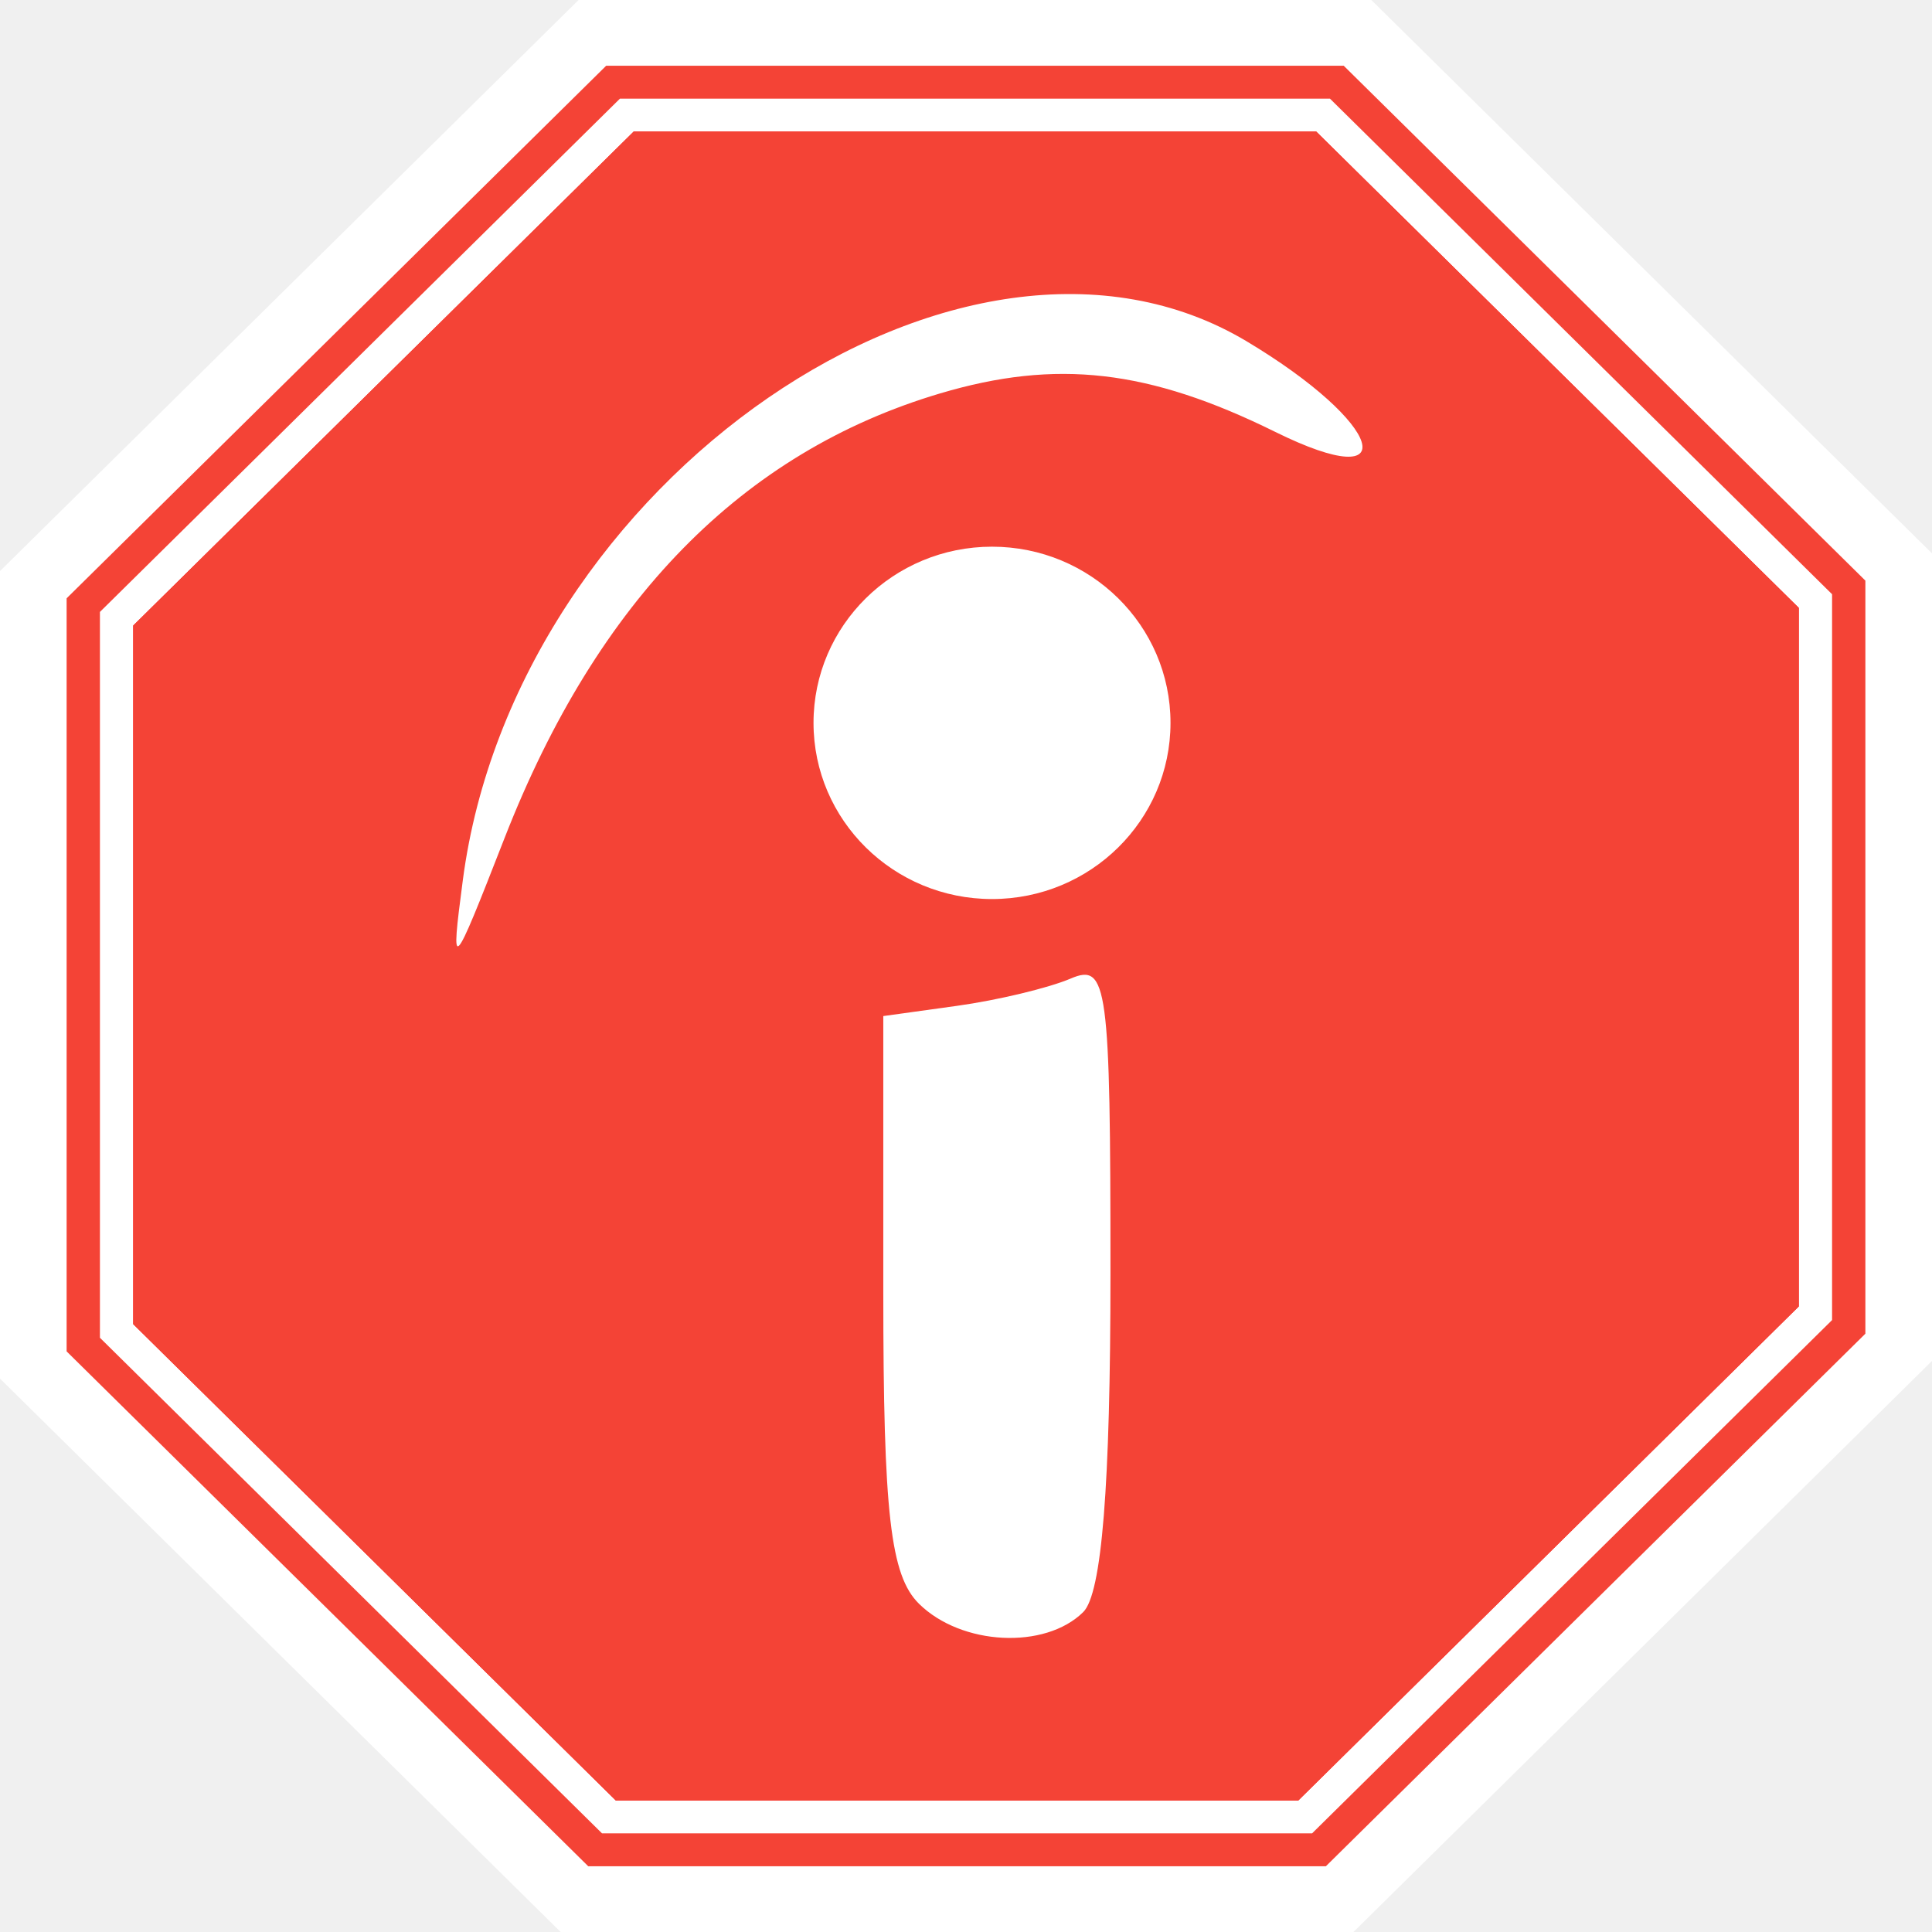
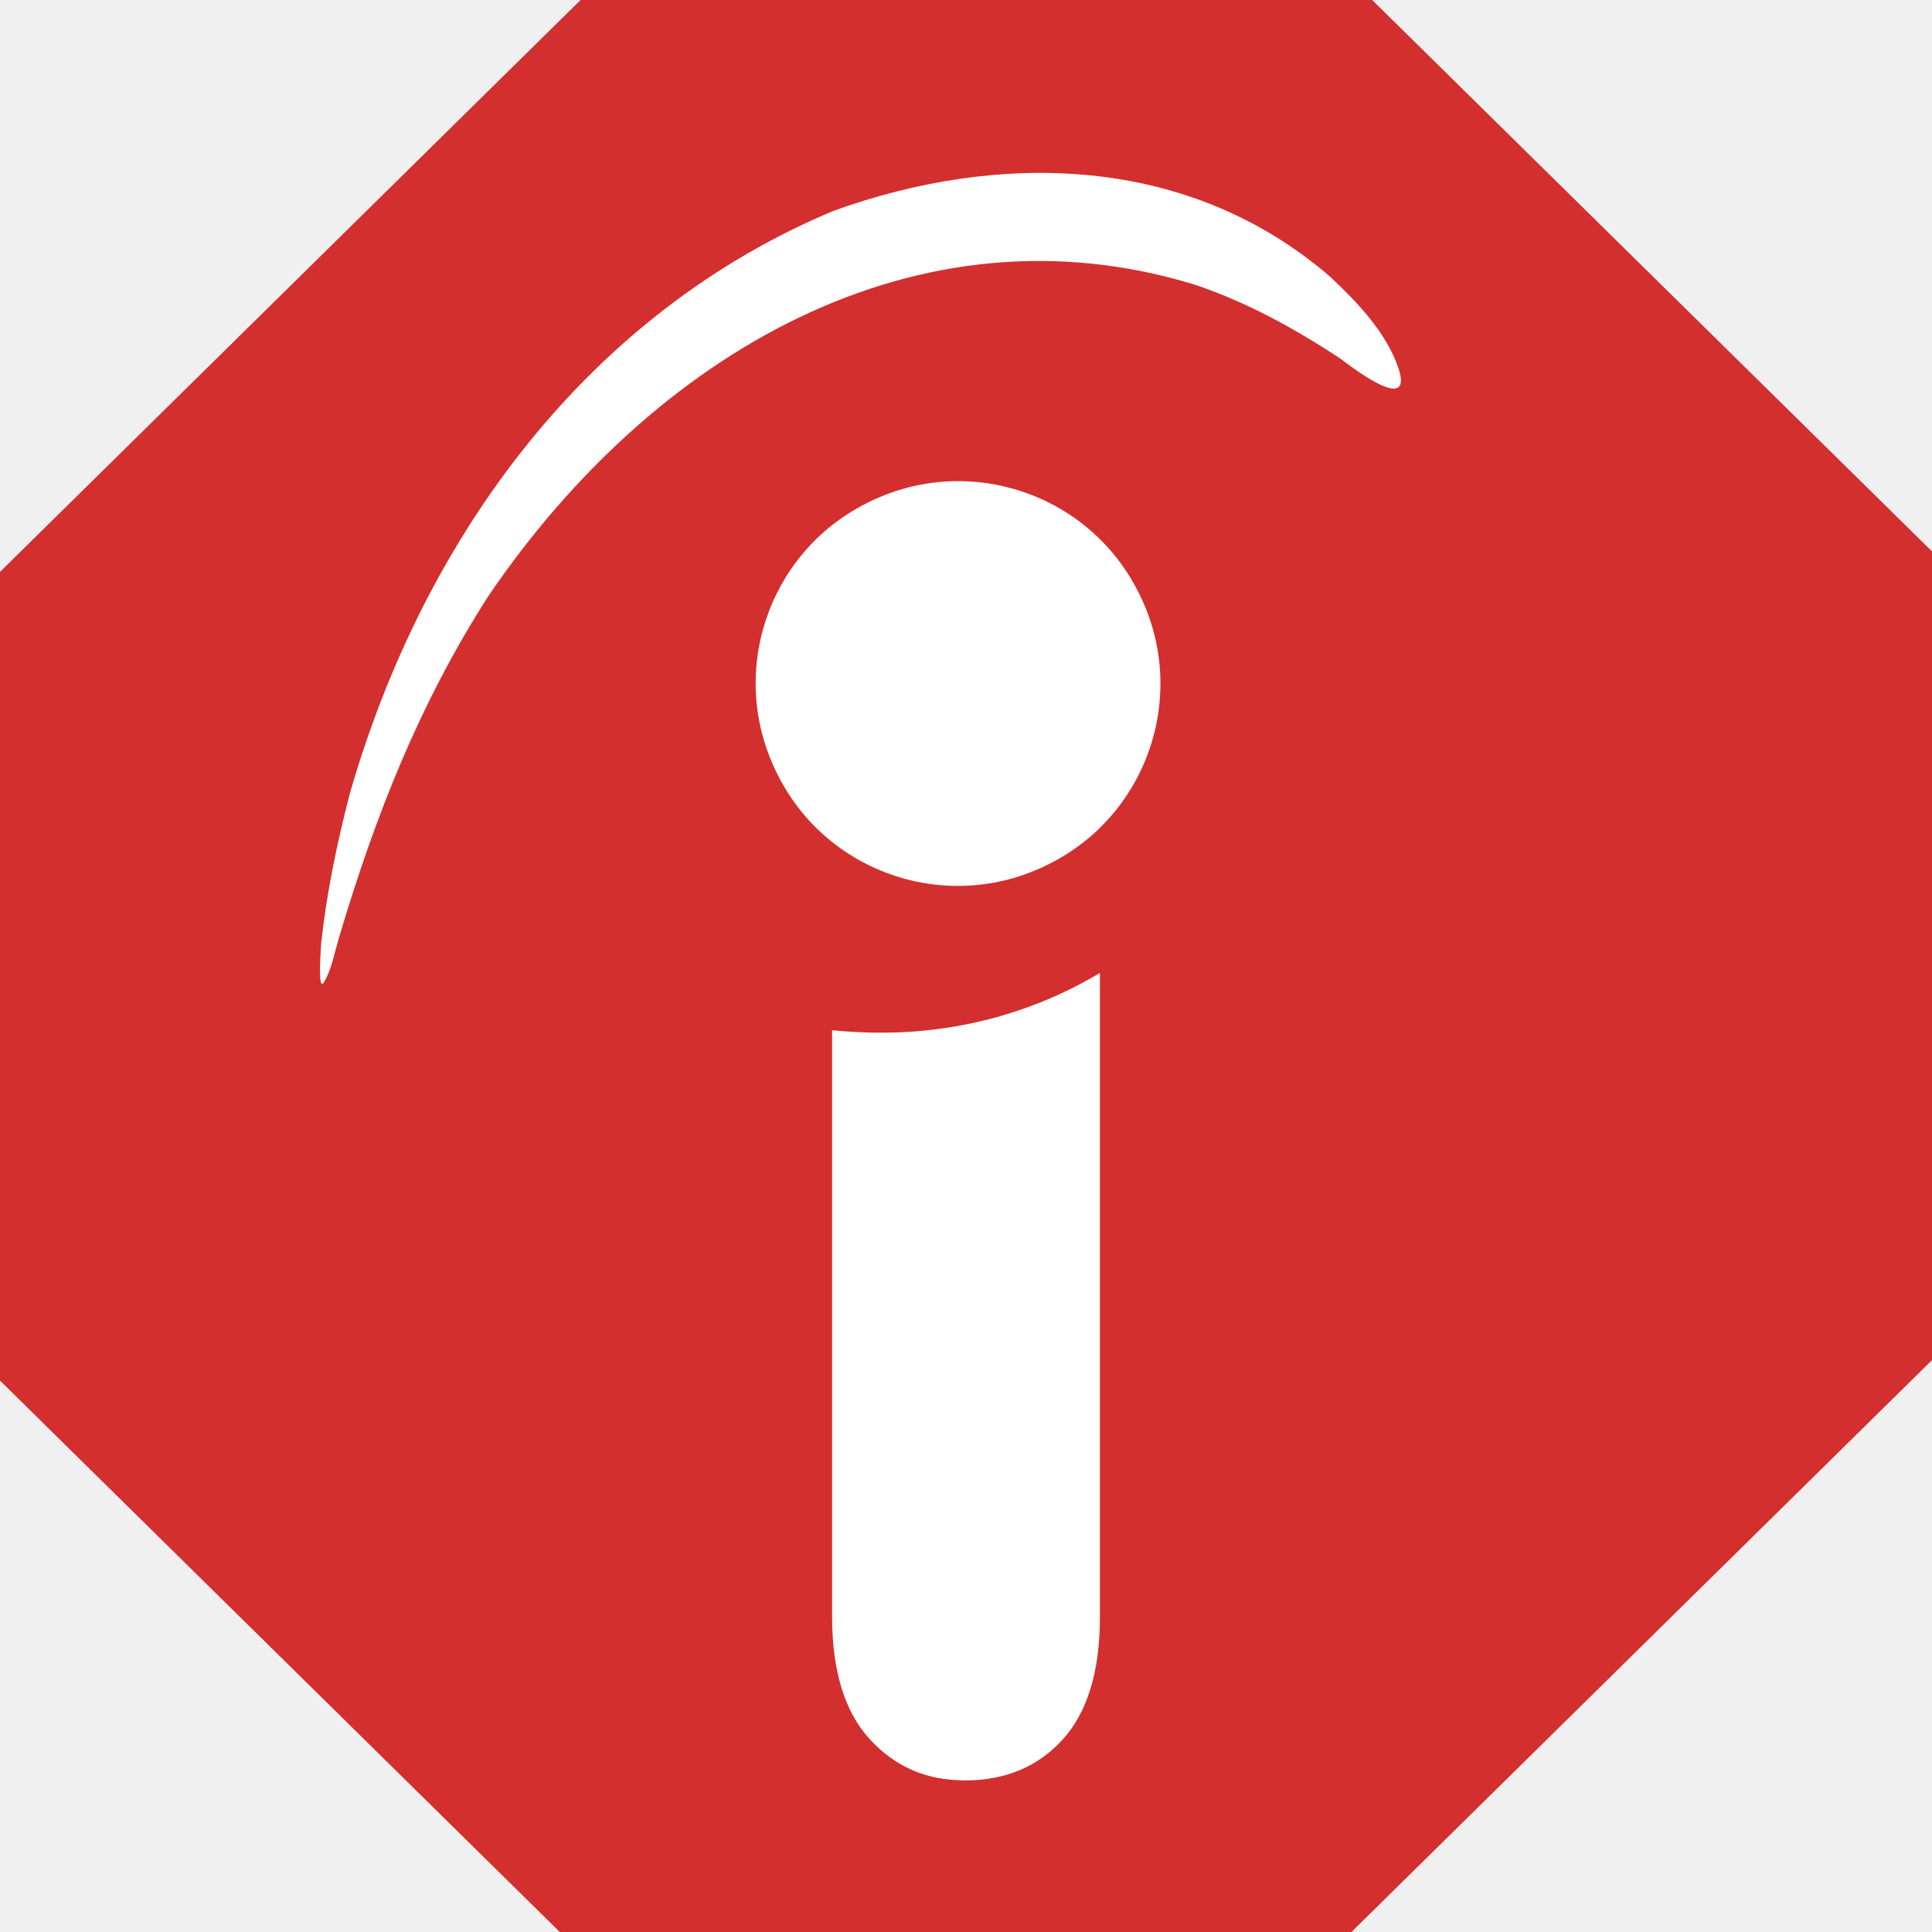
<svg xmlns="http://www.w3.org/2000/svg" width="1024" height="1024" viewBox="0 0 1024 1024" id="svg2" version="1.1">
  <defs id="defs4" />
  <g id="layer2" style="display:inline" transform="translate(0,-28.36218)">
-     <g id="g4164">
-       <path id="path4160" d="M 301.483,33.468 C 200.989,132.661 100.494,231.854 3.0396444e-5,331.047 c 0,142.669 0,285.338 0,428.007 C 99.052,856.824 198.104,954.593 297.155,1052.362 c 140.069,0 280.138,0 420.207,0 C 819.575,951.468 921.787,850.572 1024,749.677 c 0,-142.669 0,-285.338 0,-428.007 -99.057,-97.77 -198.115,-195.538 -297.172,-293.308 -140.057,0 -280.115,0 -420.172,0 l -5.172,5.105 z" style="opacity:1;fill:#ffffff;fill-opacity:1;stroke:none;stroke-width:6.577;stroke-linejoin:miter;stroke-miterlimit:4;stroke-dasharray:none;stroke-opacity:1" />
-       <path id="path4156" d="M 316.104,68.321 C 222.506,160.707 128.908,253.093 35.31,345.479 c 0,133.048 0,266.096 0,399.144 92.155,90.962 184.31,181.924 276.466,272.886 130.322,0 260.644,0 390.966,0 95.316,-94.087 190.632,-188.176 285.948,-282.263 9e-5,-133.048 0,-266.096 0,-399.144 -92.16,-90.963 -184.322,-181.924 -276.483,-272.886 -130.31,0 -260.621,0 -390.931,0 l -5.172,5.105 z" style="opacity:1;fill:#f44336;fill-opacity:1;stroke:none;stroke-width:6.577;stroke-linejoin:miter;stroke-miterlimit:4;stroke-dasharray:none;stroke-opacity:1" />
-       <path id="path4150" d="M 323.414,85.748 C 233.264,174.73 143.115,263.712 52.966,352.694 c 0,128.237 8.8e-5,256.475 0,384.713 88.707,87.558 177.414,175.117 266.121,262.675 125.448,0 250.897,0 376.345,0 91.868,-90.684 183.735,-181.369 275.603,-272.052 9e-5,-128.238 0,-256.475 0,-384.713 C 882.322,255.759 793.609,168.201 704.897,80.642 c -125.437,0 -250.874,0 -376.31,0 l -5.172,5.105 z" style="opacity:1;fill:#ffffff;fill-opacity:1;stroke:none;stroke-width:6.577;stroke-linejoin:miter;stroke-miterlimit:4;stroke-dasharray:none;stroke-opacity:1" />
-       <path id="rect4145" d="M 335.897,98.069 70.621,359.91 l 0,370.281 255.776,252.464 361.724,0 265.259,-261.841 0,-370.281 -255.793,-252.464 -361.69,0 z" style="opacity:1;fill:#ff0000;fill-opacity:1;stroke:none;stroke-width:6.577;stroke-linejoin:miter;stroke-miterlimit:4;stroke-dasharray:none;stroke-opacity:1" />
-       <path style="opacity:1;fill:#f44336;fill-opacity:1;stroke:none;stroke-width:6.577;stroke-linejoin:miter;stroke-miterlimit:4;stroke-dasharray:none;stroke-opacity:1" d="M 335.897,98.069 70.621,359.91 l 0,370.281 255.776,252.464 361.724,0 265.259,-261.841 0,-370.281 -255.793,-252.464 -361.69,0 z" id="path4170" />
-       <path d="m 620.391,411.496 a 94.604,93.379 0 0 1 -94.604,93.379 94.604,93.379 0 0 1 -94.604,-93.379 94.604,93.379 0 0 1 94.604,-93.379 94.604,93.379 0 0 1 94.604,93.379 z m -375.097,83.484 c 27.736,-211.723 265.709,-375.335 415.519,-285.679 72.49,43.383 84.723,82.358 15.051,47.955 -67.026,-33.096 -115.903,-38.706 -177.591,-20.381 -104.769,31.122 -181.56,109.49 -230.793,235.531 -28.144,72.05 -28.747,72.664 -22.185,22.573 z M 487.086,878.391 C 471.933,863.435 468.165,830.559 468.165,713.307 l 0,-146.408 39.132,-5.432 c 21.522,-2.987 48.613,-9.493 60.202,-14.456 19.496,-8.35 21.071,3.331 21.071,156.254 0,112.704 -4.596,169.816 -14.449,179.54 -20.261,19.999 -64.579,17.751 -87.035,-4.414 z" style="display:inline;opacity:1;fill:#ffffff;fill-opacity:1;stroke:none;stroke-width:2;stroke-miterlimit:4;stroke-dasharray:none;stroke-opacity:1" id="path4149" />
+     <path id="path4170" d="M 307.72,28.362 -8e-7,331.47 -8e-7,760.109 296.7,1052.362 l 419.6,0 L 1024,749.254 1024,320.616 727.28,28.362 l -419.56,0 z" style="opacity:1;fill:#d32f2f;fill-opacity:1;stroke:none;stroke-width:6.577;stroke-linejoin:miter;stroke-miterlimit:4;stroke-dasharray:none;stroke-opacity:1" />
+     <g id="g4150" />
+     <g id="g4303" transform="translate(-21.33819,0)">
+       <path d="m 462.367,885.398 0,-310.982 c 8.876,0.85 17.316,1.291 26.21,1.291 42.238,0 81.936,-11.437 115.732,-31.674 l 0,341.365 c 0,29.152 -6.733,50.703 -19.838,65.059 -13.089,14.36 -30.421,21.547 -51.55,21.547 -20.691,0 -37.154,-7.187 -50.715,-21.97 -13.069,-14.351 -19.838,-35.896 -19.838,-64.636" style="fill:#ffffff;fill-opacity:1;fill-rule:evenodd;stroke:none" id="path4157" />
+       <path d="m 463.22,140.076 c 87.873,-31.674 188.013,-29.97 263.245,35.066 13.923,13.105 29.97,29.588 36.288,49.007 7.642,24.52 -26.597,-2.504 -31.238,-5.896 -24.524,-16.065 -49.044,-29.556 -76.468,-38.866 C 507.165,133.776 367.308,216.126 280.255,344.166 c -36.338,56.594 -59.974,116.184 -79.412,181.693 -2.122,7.173 -3.827,16.464 -7.623,22.801 -3.813,7.187 -1.669,-19.461 -1.669,-20.274 2.942,-27.047 8.44,-53.263 15.211,-79.432 40.132,-139.459 128.855,-255.624 256.459,-308.878" style="fill:#ffffff;fill-opacity:1;fill-rule:evenodd;stroke:none" id="path4163" />
+       <path d="m 577.7,486.129 c -52.803,27.043 -117.453,5.932 -144.049,-46.903 -27.063,-52.817 -5.95,-117.475 46.885,-144.086 52.82,-27.01 117.477,-5.896 144.087,46.917 27.028,52.789 5.898,117.443 -46.923,144.072" style="fill:#ffffff;fill-opacity:1;fill-rule:evenodd;stroke:none" id="path4165" />
    </g>
  </g>
</svg>
